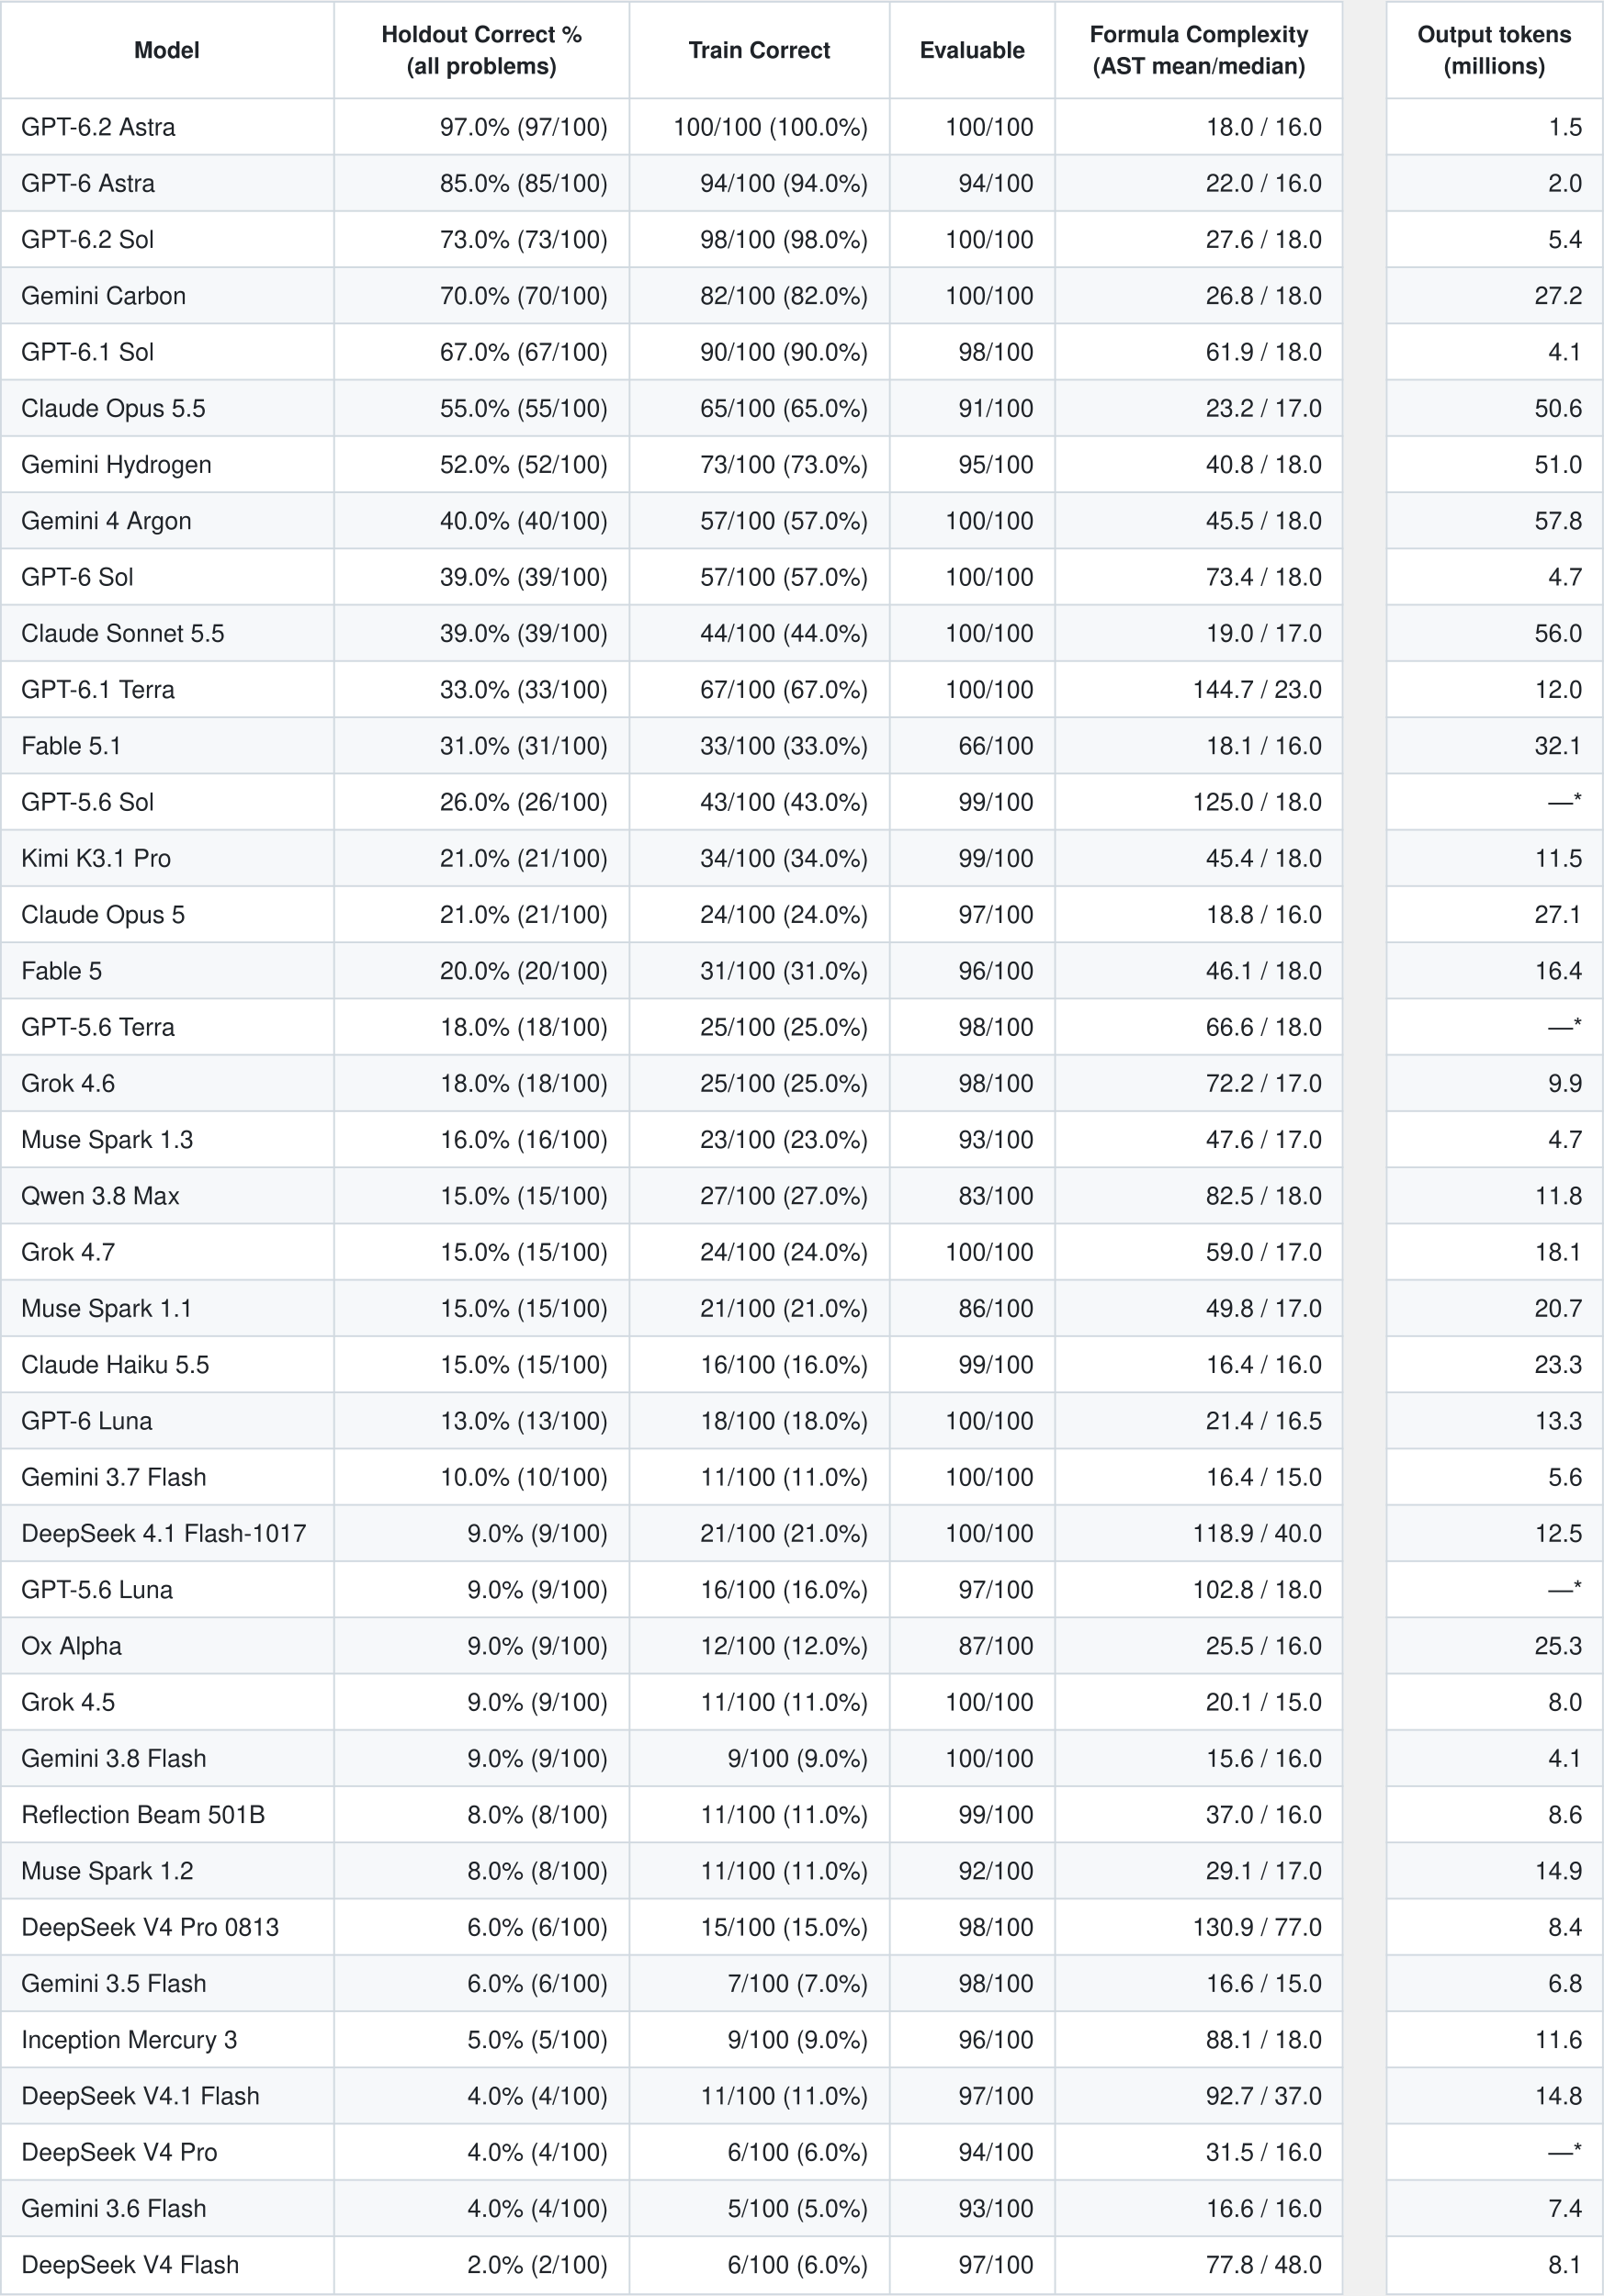
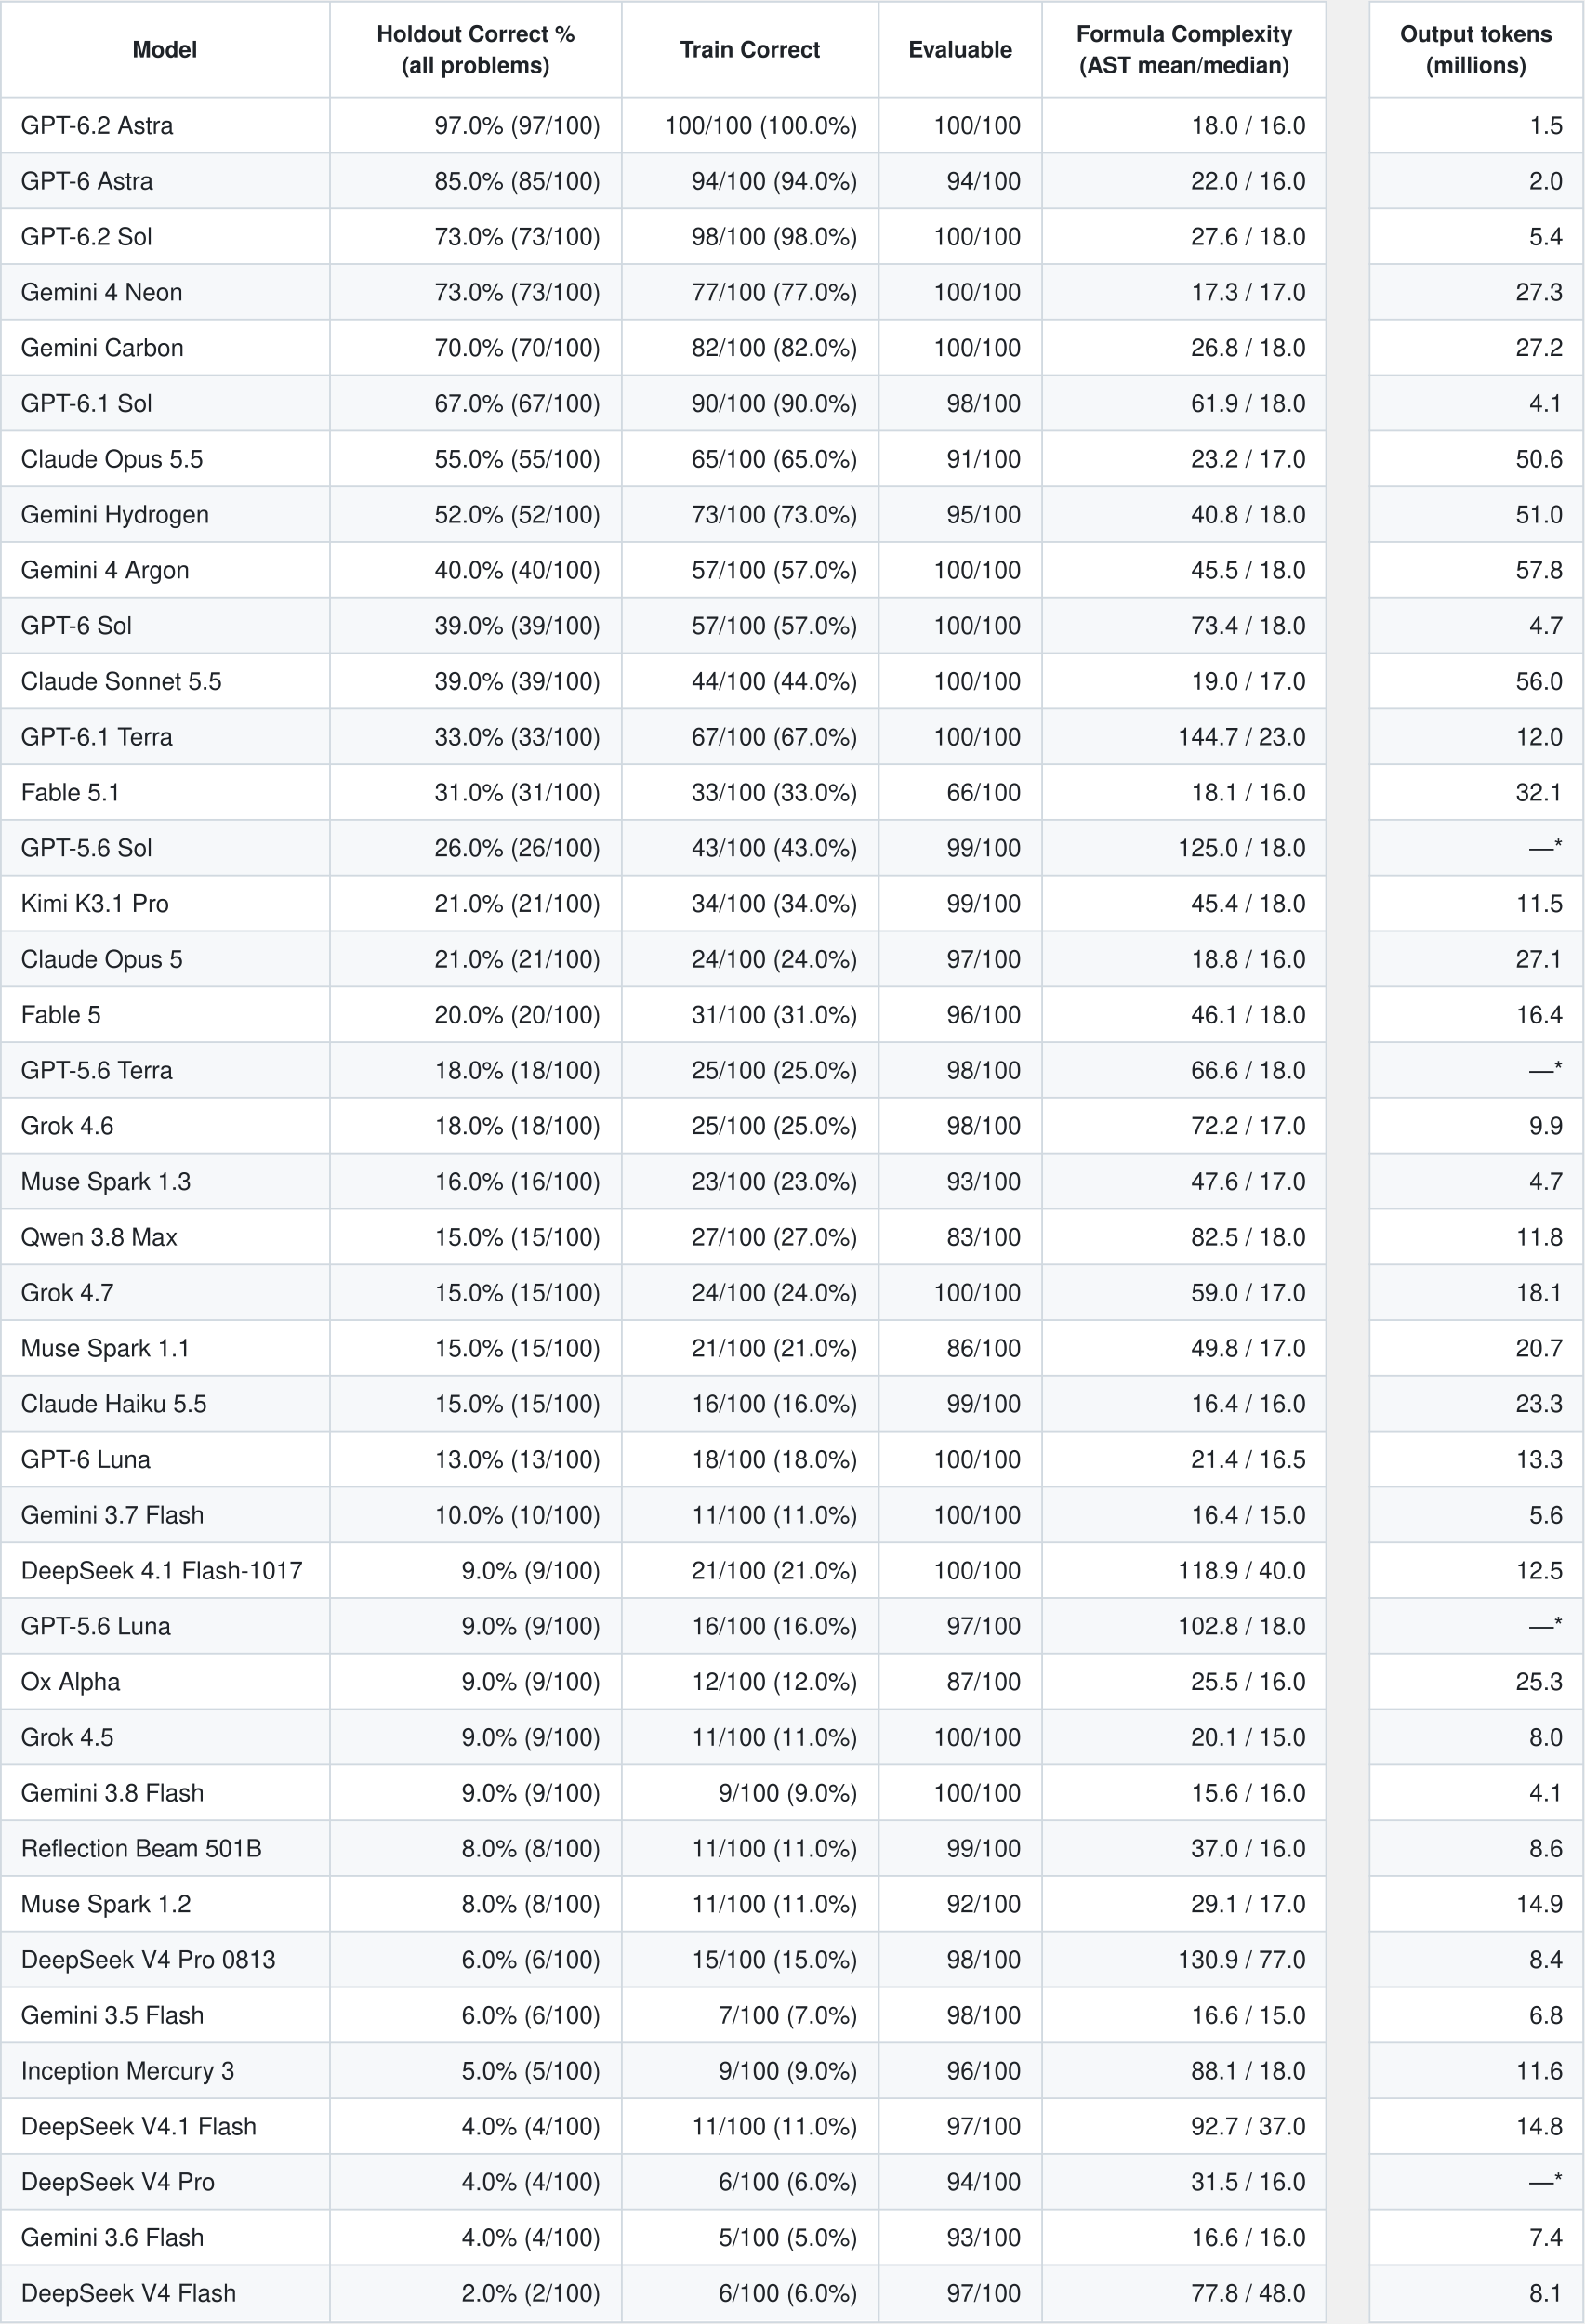
- <svg xmlns="http://www.w3.org/2000/svg" width="912" height="1306" viewBox="0 0 912 1306" role="img" aria-labelledby="title description">
+ <svg xmlns="http://www.w3.org/2000/svg" width="912" height="1338" viewBox="0 0 912 1338" role="img" aria-labelledby="title description">
  <style>text{font-family:-apple-system,BlinkMacSystemFont,"Segoe UI",Helvetica,Arial,sans-serif;font-size:14px;fill:#1f2328}.header{font-weight:600;font-size:13px}.border{stroke:#d1d9e0;stroke-width:1;fill:none}.stripe{fill:#f6f8fa}.background{fill:#fff}</style>
  <g id="leaderboard" data-x="0" data-width="764">
-     <rect class="background" x="0" y="1" width="764" height="1304" />
+     <rect class="background" x="0" y="1" width="764" height="1336" />
    <rect class="stripe" x="0" y="88" width="764" height="32" />
    <rect class="stripe" x="0" y="152" width="764" height="32" />
    <rect class="stripe" x="0" y="216" width="764" height="32" />
    <rect class="stripe" x="0" y="280" width="764" height="32" />
    <rect class="stripe" x="0" y="344" width="764" height="32" />
    <rect class="stripe" x="0" y="408" width="764" height="32" />
    <rect class="stripe" x="0" y="472" width="764" height="32" />
    <rect class="stripe" x="0" y="536" width="764" height="32" />
    <rect class="stripe" x="0" y="600" width="764" height="32" />
    <rect class="stripe" x="0" y="664" width="764" height="32" />
    <rect class="stripe" x="0" y="728" width="764" height="32" />
    <rect class="stripe" x="0" y="792" width="764" height="32" />
    <rect class="stripe" x="0" y="856" width="764" height="32" />
    <rect class="stripe" x="0" y="920" width="764" height="32" />
    <rect class="stripe" x="0" y="984" width="764" height="32" />
    <rect class="stripe" x="0" y="1048" width="764" height="32" />
    <rect class="stripe" x="0" y="1112" width="764" height="32" />
    <rect class="stripe" x="0" y="1176" width="764" height="32" />
    <rect class="stripe" x="0" y="1240" width="764" height="32" />
+     <rect class="stripe" x="0" y="1304" width="764" height="32" />
    <text class="header" x="95" y="33" text-anchor="middle">Model</text>
    <text class="header" x="274" y="24" text-anchor="middle">Holdout Correct %</text>
    <text class="header" x="274" y="42" text-anchor="middle">(all problems)</text>
    <text class="header" x="432" y="33" text-anchor="middle">Train Correct</text>
    <text class="header" x="553" y="33" text-anchor="middle">Evaluable</text>
    <text class="header" x="682" y="24" text-anchor="middle">Formula Complexity</text>
    <text class="header" x="682" y="42" text-anchor="middle">(AST mean/median)</text>
    <g class="data-row" data-row="0">
      <text class="value" x="12" y="77" text-anchor="start">GPT-6.2 Astra</text>
      <text class="value" x="346" y="77" text-anchor="end">97.0% (97/100)</text>
      <text class="value" x="494" y="77" text-anchor="end">100/100 (100.0%)</text>
      <text class="value" x="588" y="77" text-anchor="end">100/100</text>
      <text class="value" x="752" y="77" text-anchor="end">18.0 / 16.0</text>
    </g>
    <g class="data-row" data-row="1">
      <text class="value" x="12" y="109" text-anchor="start">GPT-6 Astra</text>
      <text class="value" x="346" y="109" text-anchor="end">85.0% (85/100)</text>
      <text class="value" x="494" y="109" text-anchor="end">94/100 (94.0%)</text>
      <text class="value" x="588" y="109" text-anchor="end">94/100</text>
      <text class="value" x="752" y="109" text-anchor="end">22.0 / 16.0</text>
    </g>
    <g class="data-row" data-row="2">
      <text class="value" x="12" y="141" text-anchor="start">GPT-6.2 Sol</text>
      <text class="value" x="346" y="141" text-anchor="end">73.0% (73/100)</text>
      <text class="value" x="494" y="141" text-anchor="end">98/100 (98.0%)</text>
      <text class="value" x="588" y="141" text-anchor="end">100/100</text>
      <text class="value" x="752" y="141" text-anchor="end">27.6 / 18.0</text>
    </g>
    <g class="data-row" data-row="3">
-       <text class="value" x="12" y="173" text-anchor="start">Gemini Carbon</text>
-       <text class="value" x="346" y="173" text-anchor="end">70.0% (70/100)</text>
-       <text class="value" x="494" y="173" text-anchor="end">82/100 (82.0%)</text>
+       <text class="value" x="12" y="173" text-anchor="start">Gemini 4 Neon</text>
+       <text class="value" x="346" y="173" text-anchor="end">73.0% (73/100)</text>
+       <text class="value" x="494" y="173" text-anchor="end">77/100 (77.0%)</text>
      <text class="value" x="588" y="173" text-anchor="end">100/100</text>
-       <text class="value" x="752" y="173" text-anchor="end">26.8 / 18.0</text>
+       <text class="value" x="752" y="173" text-anchor="end">17.3 / 17.0</text>
    </g>
    <g class="data-row" data-row="4">
-       <text class="value" x="12" y="205" text-anchor="start">GPT-6.1 Sol</text>
-       <text class="value" x="346" y="205" text-anchor="end">67.0% (67/100)</text>
-       <text class="value" x="494" y="205" text-anchor="end">90/100 (90.0%)</text>
-       <text class="value" x="588" y="205" text-anchor="end">98/100</text>
-       <text class="value" x="752" y="205" text-anchor="end">61.9 / 18.0</text>
+       <text class="value" x="12" y="205" text-anchor="start">Gemini Carbon</text>
+       <text class="value" x="346" y="205" text-anchor="end">70.0% (70/100)</text>
+       <text class="value" x="494" y="205" text-anchor="end">82/100 (82.0%)</text>
+       <text class="value" x="588" y="205" text-anchor="end">100/100</text>
+       <text class="value" x="752" y="205" text-anchor="end">26.8 / 18.0</text>
    </g>
    <g class="data-row" data-row="5">
-       <text class="value" x="12" y="237" text-anchor="start">Claude Opus 5.5</text>
-       <text class="value" x="346" y="237" text-anchor="end">55.0% (55/100)</text>
-       <text class="value" x="494" y="237" text-anchor="end">65/100 (65.0%)</text>
-       <text class="value" x="588" y="237" text-anchor="end">91/100</text>
-       <text class="value" x="752" y="237" text-anchor="end">23.2 / 17.0</text>
+       <text class="value" x="12" y="237" text-anchor="start">GPT-6.1 Sol</text>
+       <text class="value" x="346" y="237" text-anchor="end">67.0% (67/100)</text>
+       <text class="value" x="494" y="237" text-anchor="end">90/100 (90.0%)</text>
+       <text class="value" x="588" y="237" text-anchor="end">98/100</text>
+       <text class="value" x="752" y="237" text-anchor="end">61.9 / 18.0</text>
    </g>
    <g class="data-row" data-row="6">
-       <text class="value" x="12" y="269" text-anchor="start">Gemini Hydrogen</text>
-       <text class="value" x="346" y="269" text-anchor="end">52.0% (52/100)</text>
-       <text class="value" x="494" y="269" text-anchor="end">73/100 (73.0%)</text>
-       <text class="value" x="588" y="269" text-anchor="end">95/100</text>
-       <text class="value" x="752" y="269" text-anchor="end">40.8 / 18.0</text>
+       <text class="value" x="12" y="269" text-anchor="start">Claude Opus 5.5</text>
+       <text class="value" x="346" y="269" text-anchor="end">55.0% (55/100)</text>
+       <text class="value" x="494" y="269" text-anchor="end">65/100 (65.0%)</text>
+       <text class="value" x="588" y="269" text-anchor="end">91/100</text>
+       <text class="value" x="752" y="269" text-anchor="end">23.2 / 17.0</text>
    </g>
    <g class="data-row" data-row="7">
-       <text class="value" x="12" y="301" text-anchor="start">Gemini 4 Argon</text>
-       <text class="value" x="346" y="301" text-anchor="end">40.0% (40/100)</text>
-       <text class="value" x="494" y="301" text-anchor="end">57/100 (57.0%)</text>
-       <text class="value" x="588" y="301" text-anchor="end">100/100</text>
-       <text class="value" x="752" y="301" text-anchor="end">45.5 / 18.0</text>
+       <text class="value" x="12" y="301" text-anchor="start">Gemini Hydrogen</text>
+       <text class="value" x="346" y="301" text-anchor="end">52.0% (52/100)</text>
+       <text class="value" x="494" y="301" text-anchor="end">73/100 (73.0%)</text>
+       <text class="value" x="588" y="301" text-anchor="end">95/100</text>
+       <text class="value" x="752" y="301" text-anchor="end">40.8 / 18.0</text>
    </g>
    <g class="data-row" data-row="8">
-       <text class="value" x="12" y="333" text-anchor="start">GPT-6 Sol</text>
-       <text class="value" x="346" y="333" text-anchor="end">39.0% (39/100)</text>
+       <text class="value" x="12" y="333" text-anchor="start">Gemini 4 Argon</text>
+       <text class="value" x="346" y="333" text-anchor="end">40.0% (40/100)</text>
      <text class="value" x="494" y="333" text-anchor="end">57/100 (57.0%)</text>
      <text class="value" x="588" y="333" text-anchor="end">100/100</text>
-       <text class="value" x="752" y="333" text-anchor="end">73.4 / 18.0</text>
+       <text class="value" x="752" y="333" text-anchor="end">45.5 / 18.0</text>
    </g>
    <g class="data-row" data-row="9">
-       <text class="value" x="12" y="365" text-anchor="start">Claude Sonnet 5.5</text>
+       <text class="value" x="12" y="365" text-anchor="start">GPT-6 Sol</text>
      <text class="value" x="346" y="365" text-anchor="end">39.0% (39/100)</text>
-       <text class="value" x="494" y="365" text-anchor="end">44/100 (44.0%)</text>
+       <text class="value" x="494" y="365" text-anchor="end">57/100 (57.0%)</text>
      <text class="value" x="588" y="365" text-anchor="end">100/100</text>
-       <text class="value" x="752" y="365" text-anchor="end">19.0 / 17.0</text>
+       <text class="value" x="752" y="365" text-anchor="end">73.4 / 18.0</text>
    </g>
    <g class="data-row" data-row="10">
-       <text class="value" x="12" y="397" text-anchor="start">GPT-6.1 Terra</text>
-       <text class="value" x="346" y="397" text-anchor="end">33.0% (33/100)</text>
-       <text class="value" x="494" y="397" text-anchor="end">67/100 (67.0%)</text>
+       <text class="value" x="12" y="397" text-anchor="start">Claude Sonnet 5.5</text>
+       <text class="value" x="346" y="397" text-anchor="end">39.0% (39/100)</text>
+       <text class="value" x="494" y="397" text-anchor="end">44/100 (44.0%)</text>
      <text class="value" x="588" y="397" text-anchor="end">100/100</text>
-       <text class="value" x="752" y="397" text-anchor="end">144.7 / 23.0</text>
+       <text class="value" x="752" y="397" text-anchor="end">19.0 / 17.0</text>
    </g>
    <g class="data-row" data-row="11">
-       <text class="value" x="12" y="429" text-anchor="start">Fable 5.1</text>
-       <text class="value" x="346" y="429" text-anchor="end">31.0% (31/100)</text>
-       <text class="value" x="494" y="429" text-anchor="end">33/100 (33.0%)</text>
-       <text class="value" x="588" y="429" text-anchor="end">66/100</text>
-       <text class="value" x="752" y="429" text-anchor="end">18.1 / 16.0</text>
+       <text class="value" x="12" y="429" text-anchor="start">GPT-6.1 Terra</text>
+       <text class="value" x="346" y="429" text-anchor="end">33.0% (33/100)</text>
+       <text class="value" x="494" y="429" text-anchor="end">67/100 (67.0%)</text>
+       <text class="value" x="588" y="429" text-anchor="end">100/100</text>
+       <text class="value" x="752" y="429" text-anchor="end">144.7 / 23.0</text>
    </g>
    <g class="data-row" data-row="12">
-       <text class="value" x="12" y="461" text-anchor="start">GPT-5.6 Sol</text>
-       <text class="value" x="346" y="461" text-anchor="end">26.0% (26/100)</text>
-       <text class="value" x="494" y="461" text-anchor="end">43/100 (43.0%)</text>
-       <text class="value" x="588" y="461" text-anchor="end">99/100</text>
-       <text class="value" x="752" y="461" text-anchor="end">125.0 / 18.0</text>
+       <text class="value" x="12" y="461" text-anchor="start">Fable 5.1</text>
+       <text class="value" x="346" y="461" text-anchor="end">31.0% (31/100)</text>
+       <text class="value" x="494" y="461" text-anchor="end">33/100 (33.0%)</text>
+       <text class="value" x="588" y="461" text-anchor="end">66/100</text>
+       <text class="value" x="752" y="461" text-anchor="end">18.1 / 16.0</text>
    </g>
    <g class="data-row" data-row="13">
-       <text class="value" x="12" y="493" text-anchor="start">Kimi K3.1 Pro</text>
-       <text class="value" x="346" y="493" text-anchor="end">21.0% (21/100)</text>
-       <text class="value" x="494" y="493" text-anchor="end">34/100 (34.0%)</text>
+       <text class="value" x="12" y="493" text-anchor="start">GPT-5.6 Sol</text>
+       <text class="value" x="346" y="493" text-anchor="end">26.0% (26/100)</text>
+       <text class="value" x="494" y="493" text-anchor="end">43/100 (43.0%)</text>
      <text class="value" x="588" y="493" text-anchor="end">99/100</text>
-       <text class="value" x="752" y="493" text-anchor="end">45.4 / 18.0</text>
+       <text class="value" x="752" y="493" text-anchor="end">125.0 / 18.0</text>
    </g>
    <g class="data-row" data-row="14">
-       <text class="value" x="12" y="525" text-anchor="start">Claude Opus 5</text>
+       <text class="value" x="12" y="525" text-anchor="start">Kimi K3.1 Pro</text>
      <text class="value" x="346" y="525" text-anchor="end">21.0% (21/100)</text>
-       <text class="value" x="494" y="525" text-anchor="end">24/100 (24.0%)</text>
-       <text class="value" x="588" y="525" text-anchor="end">97/100</text>
-       <text class="value" x="752" y="525" text-anchor="end">18.8 / 16.0</text>
+       <text class="value" x="494" y="525" text-anchor="end">34/100 (34.0%)</text>
+       <text class="value" x="588" y="525" text-anchor="end">99/100</text>
+       <text class="value" x="752" y="525" text-anchor="end">45.4 / 18.0</text>
    </g>
    <g class="data-row" data-row="15">
-       <text class="value" x="12" y="557" text-anchor="start">Fable 5</text>
-       <text class="value" x="346" y="557" text-anchor="end">20.0% (20/100)</text>
-       <text class="value" x="494" y="557" text-anchor="end">31/100 (31.0%)</text>
-       <text class="value" x="588" y="557" text-anchor="end">96/100</text>
-       <text class="value" x="752" y="557" text-anchor="end">46.1 / 18.0</text>
+       <text class="value" x="12" y="557" text-anchor="start">Claude Opus 5</text>
+       <text class="value" x="346" y="557" text-anchor="end">21.0% (21/100)</text>
+       <text class="value" x="494" y="557" text-anchor="end">24/100 (24.0%)</text>
+       <text class="value" x="588" y="557" text-anchor="end">97/100</text>
+       <text class="value" x="752" y="557" text-anchor="end">18.8 / 16.0</text>
    </g>
    <g class="data-row" data-row="16">
-       <text class="value" x="12" y="589" text-anchor="start">GPT-5.6 Terra</text>
-       <text class="value" x="346" y="589" text-anchor="end">18.0% (18/100)</text>
-       <text class="value" x="494" y="589" text-anchor="end">25/100 (25.0%)</text>
-       <text class="value" x="588" y="589" text-anchor="end">98/100</text>
-       <text class="value" x="752" y="589" text-anchor="end">66.6 / 18.0</text>
+       <text class="value" x="12" y="589" text-anchor="start">Fable 5</text>
+       <text class="value" x="346" y="589" text-anchor="end">20.0% (20/100)</text>
+       <text class="value" x="494" y="589" text-anchor="end">31/100 (31.0%)</text>
+       <text class="value" x="588" y="589" text-anchor="end">96/100</text>
+       <text class="value" x="752" y="589" text-anchor="end">46.1 / 18.0</text>
    </g>
    <g class="data-row" data-row="17">
-       <text class="value" x="12" y="621" text-anchor="start">Grok 4.6</text>
+       <text class="value" x="12" y="621" text-anchor="start">GPT-5.6 Terra</text>
      <text class="value" x="346" y="621" text-anchor="end">18.0% (18/100)</text>
      <text class="value" x="494" y="621" text-anchor="end">25/100 (25.0%)</text>
      <text class="value" x="588" y="621" text-anchor="end">98/100</text>
-       <text class="value" x="752" y="621" text-anchor="end">72.2 / 17.0</text>
+       <text class="value" x="752" y="621" text-anchor="end">66.6 / 18.0</text>
    </g>
    <g class="data-row" data-row="18">
-       <text class="value" x="12" y="653" text-anchor="start">Muse Spark 1.3</text>
-       <text class="value" x="346" y="653" text-anchor="end">16.0% (16/100)</text>
-       <text class="value" x="494" y="653" text-anchor="end">23/100 (23.0%)</text>
-       <text class="value" x="588" y="653" text-anchor="end">93/100</text>
-       <text class="value" x="752" y="653" text-anchor="end">47.6 / 17.0</text>
+       <text class="value" x="12" y="653" text-anchor="start">Grok 4.6</text>
+       <text class="value" x="346" y="653" text-anchor="end">18.0% (18/100)</text>
+       <text class="value" x="494" y="653" text-anchor="end">25/100 (25.0%)</text>
+       <text class="value" x="588" y="653" text-anchor="end">98/100</text>
+       <text class="value" x="752" y="653" text-anchor="end">72.2 / 17.0</text>
    </g>
    <g class="data-row" data-row="19">
-       <text class="value" x="12" y="685" text-anchor="start">Qwen 3.8 Max</text>
-       <text class="value" x="346" y="685" text-anchor="end">15.0% (15/100)</text>
-       <text class="value" x="494" y="685" text-anchor="end">27/100 (27.0%)</text>
-       <text class="value" x="588" y="685" text-anchor="end">83/100</text>
-       <text class="value" x="752" y="685" text-anchor="end">82.5 / 18.0</text>
+       <text class="value" x="12" y="685" text-anchor="start">Muse Spark 1.3</text>
+       <text class="value" x="346" y="685" text-anchor="end">16.0% (16/100)</text>
+       <text class="value" x="494" y="685" text-anchor="end">23/100 (23.0%)</text>
+       <text class="value" x="588" y="685" text-anchor="end">93/100</text>
+       <text class="value" x="752" y="685" text-anchor="end">47.6 / 17.0</text>
    </g>
    <g class="data-row" data-row="20">
-       <text class="value" x="12" y="717" text-anchor="start">Grok 4.7</text>
+       <text class="value" x="12" y="717" text-anchor="start">Qwen 3.8 Max</text>
      <text class="value" x="346" y="717" text-anchor="end">15.0% (15/100)</text>
-       <text class="value" x="494" y="717" text-anchor="end">24/100 (24.0%)</text>
-       <text class="value" x="588" y="717" text-anchor="end">100/100</text>
-       <text class="value" x="752" y="717" text-anchor="end">59.0 / 17.0</text>
+       <text class="value" x="494" y="717" text-anchor="end">27/100 (27.0%)</text>
+       <text class="value" x="588" y="717" text-anchor="end">83/100</text>
+       <text class="value" x="752" y="717" text-anchor="end">82.5 / 18.0</text>
    </g>
    <g class="data-row" data-row="21">
-       <text class="value" x="12" y="749" text-anchor="start">Muse Spark 1.1</text>
+       <text class="value" x="12" y="749" text-anchor="start">Grok 4.7</text>
      <text class="value" x="346" y="749" text-anchor="end">15.0% (15/100)</text>
-       <text class="value" x="494" y="749" text-anchor="end">21/100 (21.0%)</text>
-       <text class="value" x="588" y="749" text-anchor="end">86/100</text>
-       <text class="value" x="752" y="749" text-anchor="end">49.8 / 17.0</text>
+       <text class="value" x="494" y="749" text-anchor="end">24/100 (24.0%)</text>
+       <text class="value" x="588" y="749" text-anchor="end">100/100</text>
+       <text class="value" x="752" y="749" text-anchor="end">59.0 / 17.0</text>
    </g>
    <g class="data-row" data-row="22">
-       <text class="value" x="12" y="781" text-anchor="start">Claude Haiku 5.5</text>
+       <text class="value" x="12" y="781" text-anchor="start">Muse Spark 1.1</text>
      <text class="value" x="346" y="781" text-anchor="end">15.0% (15/100)</text>
-       <text class="value" x="494" y="781" text-anchor="end">16/100 (16.0%)</text>
-       <text class="value" x="588" y="781" text-anchor="end">99/100</text>
-       <text class="value" x="752" y="781" text-anchor="end">16.4 / 16.0</text>
+       <text class="value" x="494" y="781" text-anchor="end">21/100 (21.0%)</text>
+       <text class="value" x="588" y="781" text-anchor="end">86/100</text>
+       <text class="value" x="752" y="781" text-anchor="end">49.8 / 17.0</text>
    </g>
    <g class="data-row" data-row="23">
-       <text class="value" x="12" y="813" text-anchor="start">GPT-6 Luna</text>
-       <text class="value" x="346" y="813" text-anchor="end">13.0% (13/100)</text>
-       <text class="value" x="494" y="813" text-anchor="end">18/100 (18.0%)</text>
-       <text class="value" x="588" y="813" text-anchor="end">100/100</text>
-       <text class="value" x="752" y="813" text-anchor="end">21.4 / 16.5</text>
+       <text class="value" x="12" y="813" text-anchor="start">Claude Haiku 5.5</text>
+       <text class="value" x="346" y="813" text-anchor="end">15.0% (15/100)</text>
+       <text class="value" x="494" y="813" text-anchor="end">16/100 (16.0%)</text>
+       <text class="value" x="588" y="813" text-anchor="end">99/100</text>
+       <text class="value" x="752" y="813" text-anchor="end">16.4 / 16.0</text>
    </g>
    <g class="data-row" data-row="24">
-       <text class="value" x="12" y="845" text-anchor="start">Gemini 3.7 Flash</text>
-       <text class="value" x="346" y="845" text-anchor="end">10.0% (10/100)</text>
-       <text class="value" x="494" y="845" text-anchor="end">11/100 (11.0%)</text>
+       <text class="value" x="12" y="845" text-anchor="start">GPT-6 Luna</text>
+       <text class="value" x="346" y="845" text-anchor="end">13.0% (13/100)</text>
+       <text class="value" x="494" y="845" text-anchor="end">18/100 (18.0%)</text>
      <text class="value" x="588" y="845" text-anchor="end">100/100</text>
-       <text class="value" x="752" y="845" text-anchor="end">16.4 / 15.0</text>
+       <text class="value" x="752" y="845" text-anchor="end">21.4 / 16.5</text>
    </g>
    <g class="data-row" data-row="25">
-       <text class="value" x="12" y="877" text-anchor="start">DeepSeek 4.1 Flash-1017</text>
-       <text class="value" x="346" y="877" text-anchor="end">9.0% (9/100)</text>
-       <text class="value" x="494" y="877" text-anchor="end">21/100 (21.0%)</text>
+       <text class="value" x="12" y="877" text-anchor="start">Gemini 3.7 Flash</text>
+       <text class="value" x="346" y="877" text-anchor="end">10.0% (10/100)</text>
+       <text class="value" x="494" y="877" text-anchor="end">11/100 (11.0%)</text>
      <text class="value" x="588" y="877" text-anchor="end">100/100</text>
-       <text class="value" x="752" y="877" text-anchor="end">118.9 / 40.0</text>
+       <text class="value" x="752" y="877" text-anchor="end">16.4 / 15.0</text>
    </g>
    <g class="data-row" data-row="26">
-       <text class="value" x="12" y="909" text-anchor="start">GPT-5.6 Luna</text>
+       <text class="value" x="12" y="909" text-anchor="start">DeepSeek 4.1 Flash-1017</text>
      <text class="value" x="346" y="909" text-anchor="end">9.0% (9/100)</text>
-       <text class="value" x="494" y="909" text-anchor="end">16/100 (16.0%)</text>
-       <text class="value" x="588" y="909" text-anchor="end">97/100</text>
-       <text class="value" x="752" y="909" text-anchor="end">102.8 / 18.0</text>
+       <text class="value" x="494" y="909" text-anchor="end">21/100 (21.0%)</text>
+       <text class="value" x="588" y="909" text-anchor="end">100/100</text>
+       <text class="value" x="752" y="909" text-anchor="end">118.9 / 40.0</text>
    </g>
    <g class="data-row" data-row="27">
-       <text class="value" x="12" y="941" text-anchor="start">Ox Alpha</text>
+       <text class="value" x="12" y="941" text-anchor="start">GPT-5.6 Luna</text>
      <text class="value" x="346" y="941" text-anchor="end">9.0% (9/100)</text>
-       <text class="value" x="494" y="941" text-anchor="end">12/100 (12.0%)</text>
-       <text class="value" x="588" y="941" text-anchor="end">87/100</text>
-       <text class="value" x="752" y="941" text-anchor="end">25.5 / 16.0</text>
+       <text class="value" x="494" y="941" text-anchor="end">16/100 (16.0%)</text>
+       <text class="value" x="588" y="941" text-anchor="end">97/100</text>
+       <text class="value" x="752" y="941" text-anchor="end">102.8 / 18.0</text>
    </g>
    <g class="data-row" data-row="28">
-       <text class="value" x="12" y="973" text-anchor="start">Grok 4.5</text>
+       <text class="value" x="12" y="973" text-anchor="start">Ox Alpha</text>
      <text class="value" x="346" y="973" text-anchor="end">9.0% (9/100)</text>
-       <text class="value" x="494" y="973" text-anchor="end">11/100 (11.0%)</text>
-       <text class="value" x="588" y="973" text-anchor="end">100/100</text>
-       <text class="value" x="752" y="973" text-anchor="end">20.1 / 15.0</text>
+       <text class="value" x="494" y="973" text-anchor="end">12/100 (12.0%)</text>
+       <text class="value" x="588" y="973" text-anchor="end">87/100</text>
+       <text class="value" x="752" y="973" text-anchor="end">25.5 / 16.0</text>
    </g>
    <g class="data-row" data-row="29">
-       <text class="value" x="12" y="1005" text-anchor="start">Gemini 3.8 Flash</text>
+       <text class="value" x="12" y="1005" text-anchor="start">Grok 4.5</text>
      <text class="value" x="346" y="1005" text-anchor="end">9.0% (9/100)</text>
-       <text class="value" x="494" y="1005" text-anchor="end">9/100 (9.0%)</text>
+       <text class="value" x="494" y="1005" text-anchor="end">11/100 (11.0%)</text>
      <text class="value" x="588" y="1005" text-anchor="end">100/100</text>
-       <text class="value" x="752" y="1005" text-anchor="end">15.6 / 16.0</text>
+       <text class="value" x="752" y="1005" text-anchor="end">20.1 / 15.0</text>
    </g>
    <g class="data-row" data-row="30">
-       <text class="value" x="12" y="1037" text-anchor="start">Reflection Beam 501B</text>
-       <text class="value" x="346" y="1037" text-anchor="end">8.0% (8/100)</text>
-       <text class="value" x="494" y="1037" text-anchor="end">11/100 (11.0%)</text>
-       <text class="value" x="588" y="1037" text-anchor="end">99/100</text>
-       <text class="value" x="752" y="1037" text-anchor="end">37.0 / 16.0</text>
+       <text class="value" x="12" y="1037" text-anchor="start">Gemini 3.8 Flash</text>
+       <text class="value" x="346" y="1037" text-anchor="end">9.0% (9/100)</text>
+       <text class="value" x="494" y="1037" text-anchor="end">9/100 (9.0%)</text>
+       <text class="value" x="588" y="1037" text-anchor="end">100/100</text>
+       <text class="value" x="752" y="1037" text-anchor="end">15.6 / 16.0</text>
    </g>
    <g class="data-row" data-row="31">
-       <text class="value" x="12" y="1069" text-anchor="start">Muse Spark 1.2</text>
+       <text class="value" x="12" y="1069" text-anchor="start">Reflection Beam 501B</text>
      <text class="value" x="346" y="1069" text-anchor="end">8.0% (8/100)</text>
      <text class="value" x="494" y="1069" text-anchor="end">11/100 (11.0%)</text>
-       <text class="value" x="588" y="1069" text-anchor="end">92/100</text>
-       <text class="value" x="752" y="1069" text-anchor="end">29.1 / 17.0</text>
+       <text class="value" x="588" y="1069" text-anchor="end">99/100</text>
+       <text class="value" x="752" y="1069" text-anchor="end">37.0 / 16.0</text>
    </g>
    <g class="data-row" data-row="32">
-       <text class="value" x="12" y="1101" text-anchor="start">DeepSeek V4 Pro 0813</text>
-       <text class="value" x="346" y="1101" text-anchor="end">6.0% (6/100)</text>
-       <text class="value" x="494" y="1101" text-anchor="end">15/100 (15.0%)</text>
-       <text class="value" x="588" y="1101" text-anchor="end">98/100</text>
-       <text class="value" x="752" y="1101" text-anchor="end">130.9 / 77.0</text>
+       <text class="value" x="12" y="1101" text-anchor="start">Muse Spark 1.2</text>
+       <text class="value" x="346" y="1101" text-anchor="end">8.0% (8/100)</text>
+       <text class="value" x="494" y="1101" text-anchor="end">11/100 (11.0%)</text>
+       <text class="value" x="588" y="1101" text-anchor="end">92/100</text>
+       <text class="value" x="752" y="1101" text-anchor="end">29.1 / 17.0</text>
    </g>
    <g class="data-row" data-row="33">
-       <text class="value" x="12" y="1133" text-anchor="start">Gemini 3.5 Flash</text>
+       <text class="value" x="12" y="1133" text-anchor="start">DeepSeek V4 Pro 0813</text>
      <text class="value" x="346" y="1133" text-anchor="end">6.0% (6/100)</text>
-       <text class="value" x="494" y="1133" text-anchor="end">7/100 (7.0%)</text>
+       <text class="value" x="494" y="1133" text-anchor="end">15/100 (15.0%)</text>
      <text class="value" x="588" y="1133" text-anchor="end">98/100</text>
-       <text class="value" x="752" y="1133" text-anchor="end">16.6 / 15.0</text>
+       <text class="value" x="752" y="1133" text-anchor="end">130.9 / 77.0</text>
    </g>
    <g class="data-row" data-row="34">
-       <text class="value" x="12" y="1165" text-anchor="start">Inception Mercury 3</text>
-       <text class="value" x="346" y="1165" text-anchor="end">5.0% (5/100)</text>
-       <text class="value" x="494" y="1165" text-anchor="end">9/100 (9.0%)</text>
-       <text class="value" x="588" y="1165" text-anchor="end">96/100</text>
-       <text class="value" x="752" y="1165" text-anchor="end">88.1 / 18.0</text>
+       <text class="value" x="12" y="1165" text-anchor="start">Gemini 3.5 Flash</text>
+       <text class="value" x="346" y="1165" text-anchor="end">6.0% (6/100)</text>
+       <text class="value" x="494" y="1165" text-anchor="end">7/100 (7.0%)</text>
+       <text class="value" x="588" y="1165" text-anchor="end">98/100</text>
+       <text class="value" x="752" y="1165" text-anchor="end">16.6 / 15.0</text>
    </g>
    <g class="data-row" data-row="35">
-       <text class="value" x="12" y="1197" text-anchor="start">DeepSeek V4.1 Flash</text>
-       <text class="value" x="346" y="1197" text-anchor="end">4.0% (4/100)</text>
-       <text class="value" x="494" y="1197" text-anchor="end">11/100 (11.0%)</text>
-       <text class="value" x="588" y="1197" text-anchor="end">97/100</text>
-       <text class="value" x="752" y="1197" text-anchor="end">92.7 / 37.0</text>
+       <text class="value" x="12" y="1197" text-anchor="start">Inception Mercury 3</text>
+       <text class="value" x="346" y="1197" text-anchor="end">5.0% (5/100)</text>
+       <text class="value" x="494" y="1197" text-anchor="end">9/100 (9.0%)</text>
+       <text class="value" x="588" y="1197" text-anchor="end">96/100</text>
+       <text class="value" x="752" y="1197" text-anchor="end">88.1 / 18.0</text>
    </g>
    <g class="data-row" data-row="36">
-       <text class="value" x="12" y="1229" text-anchor="start">DeepSeek V4 Pro</text>
+       <text class="value" x="12" y="1229" text-anchor="start">DeepSeek V4.1 Flash</text>
      <text class="value" x="346" y="1229" text-anchor="end">4.0% (4/100)</text>
-       <text class="value" x="494" y="1229" text-anchor="end">6/100 (6.0%)</text>
-       <text class="value" x="588" y="1229" text-anchor="end">94/100</text>
-       <text class="value" x="752" y="1229" text-anchor="end">31.5 / 16.0</text>
+       <text class="value" x="494" y="1229" text-anchor="end">11/100 (11.0%)</text>
+       <text class="value" x="588" y="1229" text-anchor="end">97/100</text>
+       <text class="value" x="752" y="1229" text-anchor="end">92.7 / 37.0</text>
    </g>
    <g class="data-row" data-row="37">
-       <text class="value" x="12" y="1261" text-anchor="start">Gemini 3.6 Flash</text>
+       <text class="value" x="12" y="1261" text-anchor="start">DeepSeek V4 Pro</text>
      <text class="value" x="346" y="1261" text-anchor="end">4.0% (4/100)</text>
-       <text class="value" x="494" y="1261" text-anchor="end">5/100 (5.0%)</text>
-       <text class="value" x="588" y="1261" text-anchor="end">93/100</text>
-       <text class="value" x="752" y="1261" text-anchor="end">16.6 / 16.0</text>
+       <text class="value" x="494" y="1261" text-anchor="end">6/100 (6.0%)</text>
+       <text class="value" x="588" y="1261" text-anchor="end">94/100</text>
+       <text class="value" x="752" y="1261" text-anchor="end">31.5 / 16.0</text>
    </g>
    <g class="data-row" data-row="38">
-       <text class="value" x="12" y="1293" text-anchor="start">DeepSeek V4 Flash</text>
-       <text class="value" x="346" y="1293" text-anchor="end">2.0% (2/100)</text>
-       <text class="value" x="494" y="1293" text-anchor="end">6/100 (6.0%)</text>
-       <text class="value" x="588" y="1293" text-anchor="end">97/100</text>
-       <text class="value" x="752" y="1293" text-anchor="end">77.8 / 48.0</text>
+       <text class="value" x="12" y="1293" text-anchor="start">Gemini 3.6 Flash</text>
+       <text class="value" x="346" y="1293" text-anchor="end">4.0% (4/100)</text>
+       <text class="value" x="494" y="1293" text-anchor="end">5/100 (5.0%)</text>
+       <text class="value" x="588" y="1293" text-anchor="end">93/100</text>
+       <text class="value" x="752" y="1293" text-anchor="end">16.6 / 16.0</text>
+     </g>
+     <g class="data-row" data-row="39">
+       <text class="value" x="12" y="1325" text-anchor="start">DeepSeek V4 Flash</text>
+       <text class="value" x="346" y="1325" text-anchor="end">2.0% (2/100)</text>
+       <text class="value" x="494" y="1325" text-anchor="end">6/100 (6.0%)</text>
+       <text class="value" x="588" y="1325" text-anchor="end">97/100</text>
+       <text class="value" x="752" y="1325" text-anchor="end">77.8 / 48.0</text>
    </g>
    <path class="border" d="M 0 56 H 764" />
    <path class="border" d="M 0 88 H 764" />
    <path class="border" d="M 0 120 H 764" />
    <path class="border" d="M 0 152 H 764" />
    <path class="border" d="M 0 184 H 764" />
    <path class="border" d="M 0 216 H 764" />
    <path class="border" d="M 0 248 H 764" />
    <path class="border" d="M 0 280 H 764" />
    <path class="border" d="M 0 312 H 764" />
    <path class="border" d="M 0 344 H 764" />
    <path class="border" d="M 0 376 H 764" />
    <path class="border" d="M 0 408 H 764" />
    <path class="border" d="M 0 440 H 764" />
    <path class="border" d="M 0 472 H 764" />
    <path class="border" d="M 0 504 H 764" />
    <path class="border" d="M 0 536 H 764" />
    <path class="border" d="M 0 568 H 764" />
    <path class="border" d="M 0 600 H 764" />
    <path class="border" d="M 0 632 H 764" />
    <path class="border" d="M 0 664 H 764" />
    <path class="border" d="M 0 696 H 764" />
    <path class="border" d="M 0 728 H 764" />
    <path class="border" d="M 0 760 H 764" />
    <path class="border" d="M 0 792 H 764" />
    <path class="border" d="M 0 824 H 764" />
    <path class="border" d="M 0 856 H 764" />
    <path class="border" d="M 0 888 H 764" />
    <path class="border" d="M 0 920 H 764" />
    <path class="border" d="M 0 952 H 764" />
    <path class="border" d="M 0 984 H 764" />
    <path class="border" d="M 0 1016 H 764" />
    <path class="border" d="M 0 1048 H 764" />
    <path class="border" d="M 0 1080 H 764" />
    <path class="border" d="M 0 1112 H 764" />
    <path class="border" d="M 0 1144 H 764" />
    <path class="border" d="M 0 1176 H 764" />
    <path class="border" d="M 0 1208 H 764" />
    <path class="border" d="M 0 1240 H 764" />
    <path class="border" d="M 0 1272 H 764" />
-     <path class="border" d="M 190 1 V 1305" />
-     <path class="border" d="M 358 1 V 1305" />
-     <path class="border" d="M 506 1 V 1305" />
-     <path class="border" d="M 600 1 V 1305" />
-     <rect class="border" x="0.5" y="1" width="763" height="1304" />
+     <path class="border" d="M 0 1304 H 764" />
+     <path class="border" d="M 190 1 V 1337" />
+     <path class="border" d="M 358 1 V 1337" />
+     <path class="border" d="M 506 1 V 1337" />
+     <path class="border" d="M 600 1 V 1337" />
+     <rect class="border" x="0.5" y="1" width="763" height="1336" />
  </g>
  <g id="token-usage" data-x="788" data-width="124">
-     <rect class="background" x="788" y="1" width="124" height="1304" />
+     <rect class="background" x="788" y="1" width="124" height="1336" />
    <rect class="stripe" x="788" y="88" width="124" height="32" />
    <rect class="stripe" x="788" y="152" width="124" height="32" />
    <rect class="stripe" x="788" y="216" width="124" height="32" />
    <rect class="stripe" x="788" y="280" width="124" height="32" />
    <rect class="stripe" x="788" y="344" width="124" height="32" />
    <rect class="stripe" x="788" y="408" width="124" height="32" />
    <rect class="stripe" x="788" y="472" width="124" height="32" />
    <rect class="stripe" x="788" y="536" width="124" height="32" />
    <rect class="stripe" x="788" y="600" width="124" height="32" />
    <rect class="stripe" x="788" y="664" width="124" height="32" />
    <rect class="stripe" x="788" y="728" width="124" height="32" />
    <rect class="stripe" x="788" y="792" width="124" height="32" />
    <rect class="stripe" x="788" y="856" width="124" height="32" />
    <rect class="stripe" x="788" y="920" width="124" height="32" />
    <rect class="stripe" x="788" y="984" width="124" height="32" />
    <rect class="stripe" x="788" y="1048" width="124" height="32" />
    <rect class="stripe" x="788" y="1112" width="124" height="32" />
    <rect class="stripe" x="788" y="1176" width="124" height="32" />
    <rect class="stripe" x="788" y="1240" width="124" height="32" />
+     <rect class="stripe" x="788" y="1304" width="124" height="32" />
    <text class="header" x="850" y="24" text-anchor="middle">Output tokens</text>
    <text class="header" x="850" y="42" text-anchor="middle">(millions)</text>
    <g class="data-row" data-row="0">
      <text class="value" x="900" y="77" text-anchor="end">1.5</text>
    </g>
    <g class="data-row" data-row="1">
      <text class="value" x="900" y="109" text-anchor="end">2.0</text>
    </g>
    <g class="data-row" data-row="2">
      <text class="value" x="900" y="141" text-anchor="end">5.4</text>
    </g>
    <g class="data-row" data-row="3">
-       <text class="value" x="900" y="173" text-anchor="end">27.2</text>
+       <text class="value" x="900" y="173" text-anchor="end">27.3</text>
    </g>
    <g class="data-row" data-row="4">
-       <text class="value" x="900" y="205" text-anchor="end">4.1</text>
+       <text class="value" x="900" y="205" text-anchor="end">27.2</text>
    </g>
    <g class="data-row" data-row="5">
-       <text class="value" x="900" y="237" text-anchor="end">50.6</text>
+       <text class="value" x="900" y="237" text-anchor="end">4.1</text>
    </g>
    <g class="data-row" data-row="6">
-       <text class="value" x="900" y="269" text-anchor="end">51.0</text>
+       <text class="value" x="900" y="269" text-anchor="end">50.6</text>
    </g>
    <g class="data-row" data-row="7">
-       <text class="value" x="900" y="301" text-anchor="end">57.8</text>
+       <text class="value" x="900" y="301" text-anchor="end">51.0</text>
    </g>
    <g class="data-row" data-row="8">
-       <text class="value" x="900" y="333" text-anchor="end">4.7</text>
+       <text class="value" x="900" y="333" text-anchor="end">57.8</text>
    </g>
    <g class="data-row" data-row="9">
-       <text class="value" x="900" y="365" text-anchor="end">56.0</text>
+       <text class="value" x="900" y="365" text-anchor="end">4.7</text>
    </g>
    <g class="data-row" data-row="10">
-       <text class="value" x="900" y="397" text-anchor="end">12.0</text>
+       <text class="value" x="900" y="397" text-anchor="end">56.0</text>
    </g>
    <g class="data-row" data-row="11">
-       <text class="value" x="900" y="429" text-anchor="end">32.1</text>
+       <text class="value" x="900" y="429" text-anchor="end">12.0</text>
    </g>
    <g class="data-row" data-row="12">
-       <text class="value" x="900" y="461" text-anchor="end">—*</text>
+       <text class="value" x="900" y="461" text-anchor="end">32.1</text>
    </g>
    <g class="data-row" data-row="13">
-       <text class="value" x="900" y="493" text-anchor="end">11.5</text>
+       <text class="value" x="900" y="493" text-anchor="end">—*</text>
    </g>
    <g class="data-row" data-row="14">
-       <text class="value" x="900" y="525" text-anchor="end">27.1</text>
+       <text class="value" x="900" y="525" text-anchor="end">11.5</text>
    </g>
    <g class="data-row" data-row="15">
-       <text class="value" x="900" y="557" text-anchor="end">16.4</text>
+       <text class="value" x="900" y="557" text-anchor="end">27.1</text>
    </g>
    <g class="data-row" data-row="16">
-       <text class="value" x="900" y="589" text-anchor="end">—*</text>
+       <text class="value" x="900" y="589" text-anchor="end">16.4</text>
    </g>
    <g class="data-row" data-row="17">
-       <text class="value" x="900" y="621" text-anchor="end">9.9</text>
+       <text class="value" x="900" y="621" text-anchor="end">—*</text>
    </g>
    <g class="data-row" data-row="18">
-       <text class="value" x="900" y="653" text-anchor="end">4.7</text>
+       <text class="value" x="900" y="653" text-anchor="end">9.9</text>
    </g>
    <g class="data-row" data-row="19">
-       <text class="value" x="900" y="685" text-anchor="end">11.8</text>
+       <text class="value" x="900" y="685" text-anchor="end">4.7</text>
    </g>
    <g class="data-row" data-row="20">
-       <text class="value" x="900" y="717" text-anchor="end">18.1</text>
+       <text class="value" x="900" y="717" text-anchor="end">11.8</text>
    </g>
    <g class="data-row" data-row="21">
-       <text class="value" x="900" y="749" text-anchor="end">20.7</text>
+       <text class="value" x="900" y="749" text-anchor="end">18.1</text>
    </g>
    <g class="data-row" data-row="22">
-       <text class="value" x="900" y="781" text-anchor="end">23.3</text>
+       <text class="value" x="900" y="781" text-anchor="end">20.7</text>
    </g>
    <g class="data-row" data-row="23">
-       <text class="value" x="900" y="813" text-anchor="end">13.3</text>
+       <text class="value" x="900" y="813" text-anchor="end">23.3</text>
    </g>
    <g class="data-row" data-row="24">
-       <text class="value" x="900" y="845" text-anchor="end">5.6</text>
+       <text class="value" x="900" y="845" text-anchor="end">13.3</text>
    </g>
    <g class="data-row" data-row="25">
-       <text class="value" x="900" y="877" text-anchor="end">12.5</text>
+       <text class="value" x="900" y="877" text-anchor="end">5.6</text>
    </g>
    <g class="data-row" data-row="26">
-       <text class="value" x="900" y="909" text-anchor="end">—*</text>
+       <text class="value" x="900" y="909" text-anchor="end">12.5</text>
    </g>
    <g class="data-row" data-row="27">
-       <text class="value" x="900" y="941" text-anchor="end">25.3</text>
+       <text class="value" x="900" y="941" text-anchor="end">—*</text>
    </g>
    <g class="data-row" data-row="28">
-       <text class="value" x="900" y="973" text-anchor="end">8.0</text>
+       <text class="value" x="900" y="973" text-anchor="end">25.3</text>
    </g>
    <g class="data-row" data-row="29">
-       <text class="value" x="900" y="1005" text-anchor="end">4.1</text>
+       <text class="value" x="900" y="1005" text-anchor="end">8.0</text>
    </g>
    <g class="data-row" data-row="30">
-       <text class="value" x="900" y="1037" text-anchor="end">8.6</text>
+       <text class="value" x="900" y="1037" text-anchor="end">4.1</text>
    </g>
    <g class="data-row" data-row="31">
-       <text class="value" x="900" y="1069" text-anchor="end">14.9</text>
+       <text class="value" x="900" y="1069" text-anchor="end">8.6</text>
    </g>
    <g class="data-row" data-row="32">
-       <text class="value" x="900" y="1101" text-anchor="end">8.4</text>
+       <text class="value" x="900" y="1101" text-anchor="end">14.9</text>
    </g>
    <g class="data-row" data-row="33">
-       <text class="value" x="900" y="1133" text-anchor="end">6.8</text>
+       <text class="value" x="900" y="1133" text-anchor="end">8.4</text>
    </g>
    <g class="data-row" data-row="34">
-       <text class="value" x="900" y="1165" text-anchor="end">11.6</text>
+       <text class="value" x="900" y="1165" text-anchor="end">6.8</text>
    </g>
    <g class="data-row" data-row="35">
-       <text class="value" x="900" y="1197" text-anchor="end">14.8</text>
+       <text class="value" x="900" y="1197" text-anchor="end">11.6</text>
    </g>
    <g class="data-row" data-row="36">
-       <text class="value" x="900" y="1229" text-anchor="end">—*</text>
+       <text class="value" x="900" y="1229" text-anchor="end">14.8</text>
    </g>
    <g class="data-row" data-row="37">
-       <text class="value" x="900" y="1261" text-anchor="end">7.4</text>
+       <text class="value" x="900" y="1261" text-anchor="end">—*</text>
    </g>
    <g class="data-row" data-row="38">
-       <text class="value" x="900" y="1293" text-anchor="end">8.1</text>
+       <text class="value" x="900" y="1293" text-anchor="end">7.4</text>
+     </g>
+     <g class="data-row" data-row="39">
+       <text class="value" x="900" y="1325" text-anchor="end">8.1</text>
    </g>
    <path class="border" d="M 788 56 H 912" />
    <path class="border" d="M 788 88 H 912" />
    <path class="border" d="M 788 120 H 912" />
    <path class="border" d="M 788 152 H 912" />
    <path class="border" d="M 788 184 H 912" />
    <path class="border" d="M 788 216 H 912" />
    <path class="border" d="M 788 248 H 912" />
    <path class="border" d="M 788 280 H 912" />
    <path class="border" d="M 788 312 H 912" />
    <path class="border" d="M 788 344 H 912" />
    <path class="border" d="M 788 376 H 912" />
    <path class="border" d="M 788 408 H 912" />
    <path class="border" d="M 788 440 H 912" />
    <path class="border" d="M 788 472 H 912" />
    <path class="border" d="M 788 504 H 912" />
    <path class="border" d="M 788 536 H 912" />
    <path class="border" d="M 788 568 H 912" />
    <path class="border" d="M 788 600 H 912" />
    <path class="border" d="M 788 632 H 912" />
    <path class="border" d="M 788 664 H 912" />
    <path class="border" d="M 788 696 H 912" />
    <path class="border" d="M 788 728 H 912" />
    <path class="border" d="M 788 760 H 912" />
    <path class="border" d="M 788 792 H 912" />
    <path class="border" d="M 788 824 H 912" />
    <path class="border" d="M 788 856 H 912" />
    <path class="border" d="M 788 888 H 912" />
    <path class="border" d="M 788 920 H 912" />
    <path class="border" d="M 788 952 H 912" />
    <path class="border" d="M 788 984 H 912" />
    <path class="border" d="M 788 1016 H 912" />
    <path class="border" d="M 788 1048 H 912" />
    <path class="border" d="M 788 1080 H 912" />
    <path class="border" d="M 788 1112 H 912" />
    <path class="border" d="M 788 1144 H 912" />
    <path class="border" d="M 788 1176 H 912" />
    <path class="border" d="M 788 1208 H 912" />
    <path class="border" d="M 788 1240 H 912" />
    <path class="border" d="M 788 1272 H 912" />
-     <rect class="border" x="788.5" y="1" width="123" height="1304" />
+     <path class="border" d="M 788 1304 H 912" />
+     <rect class="border" x="788.5" y="1" width="123" height="1336" />
  </g>
</svg>
